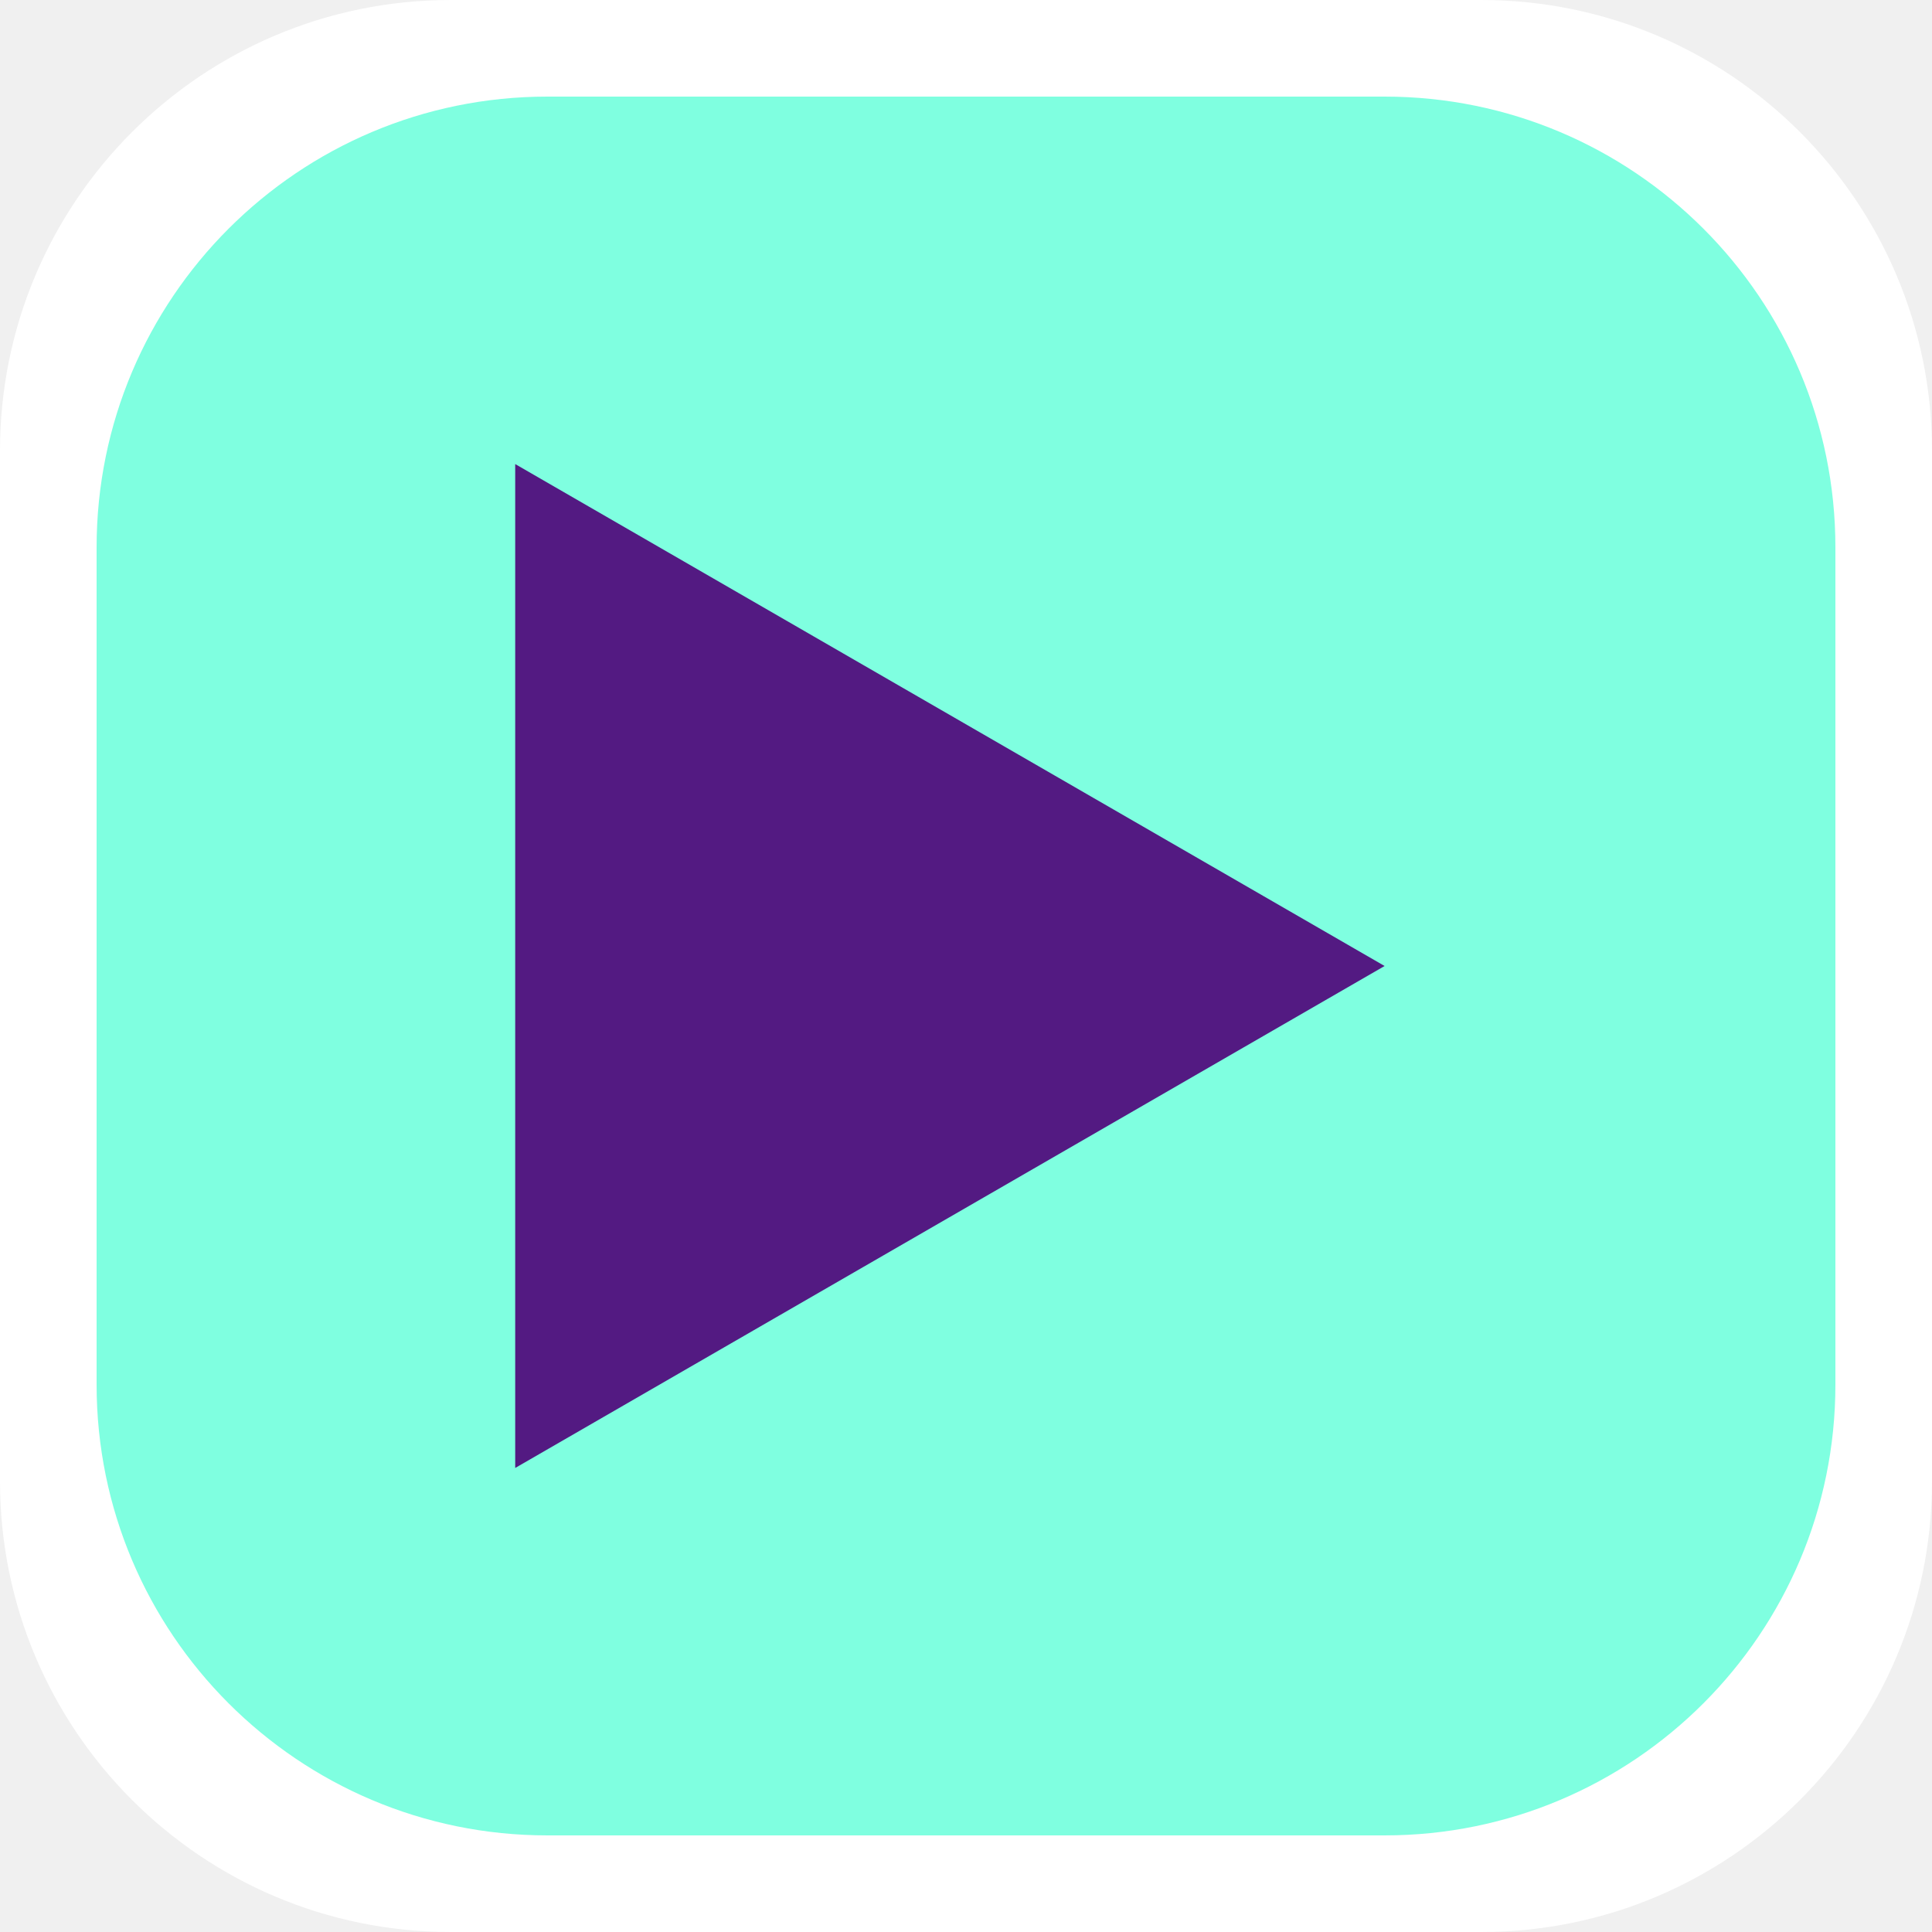
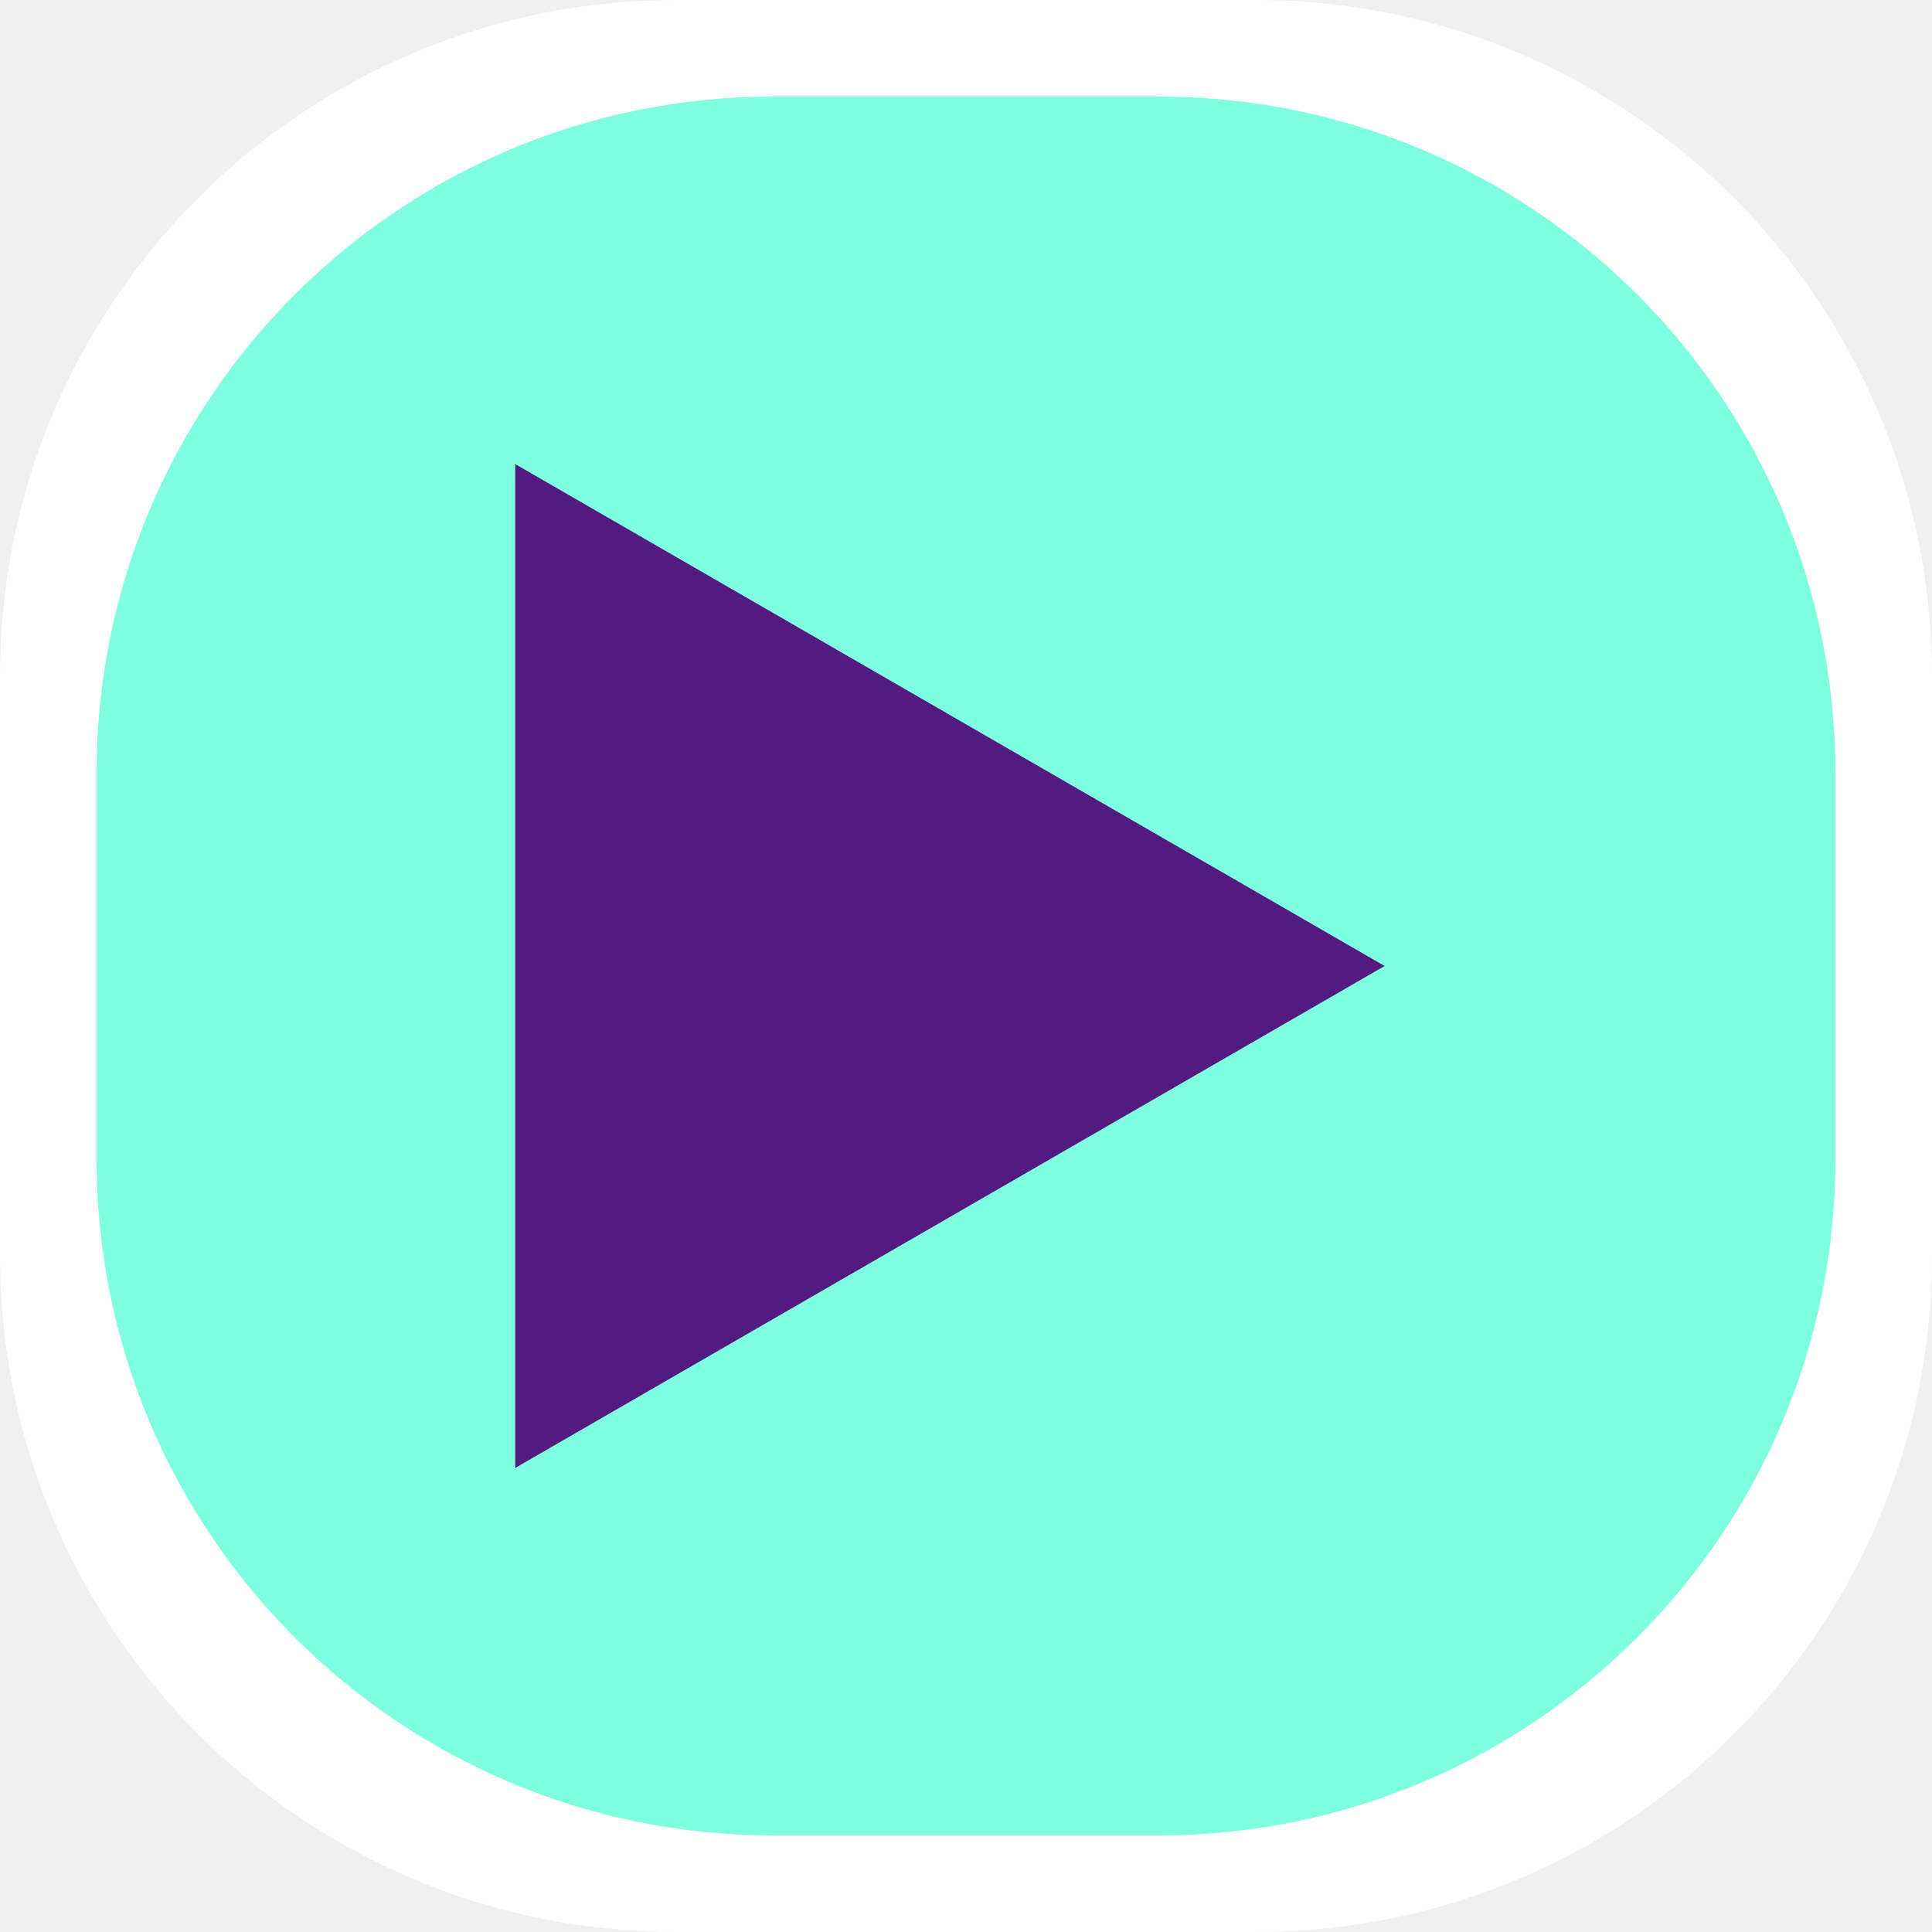
- <svg xmlns="http://www.w3.org/2000/svg" width="60" height="60" viewBox="0 0 60 60" fill="none">
-   <rect x="60" width="60" height="60" rx="14" transform="rotate(90 60 0)" fill="white" />
-   <rect x="57" y="3" width="54" height="54" rx="14" transform="rotate(90 57 3)" fill="#7FFFE0" />
-   <path d="M43 30L16 45.589L16 14.412L43 30Z" fill="#531A82" />
+ <svg xmlns="http://www.w3.org/2000/svg" width="40" height="40" viewBox="0 0 40 40" fill="none">
+   <rect x="40" width="40" height="40" rx="14" transform="rotate(90 40 0)" fill="white" />
+   <rect x="38" y="2" width="36" height="36" rx="14" transform="rotate(90 38 2)" fill="#7FFFE0" />
+   <path d="M28.667 20L10.667 30.392L10.667 9.608L28.667 20Z" fill="#531A82" />
</svg>
